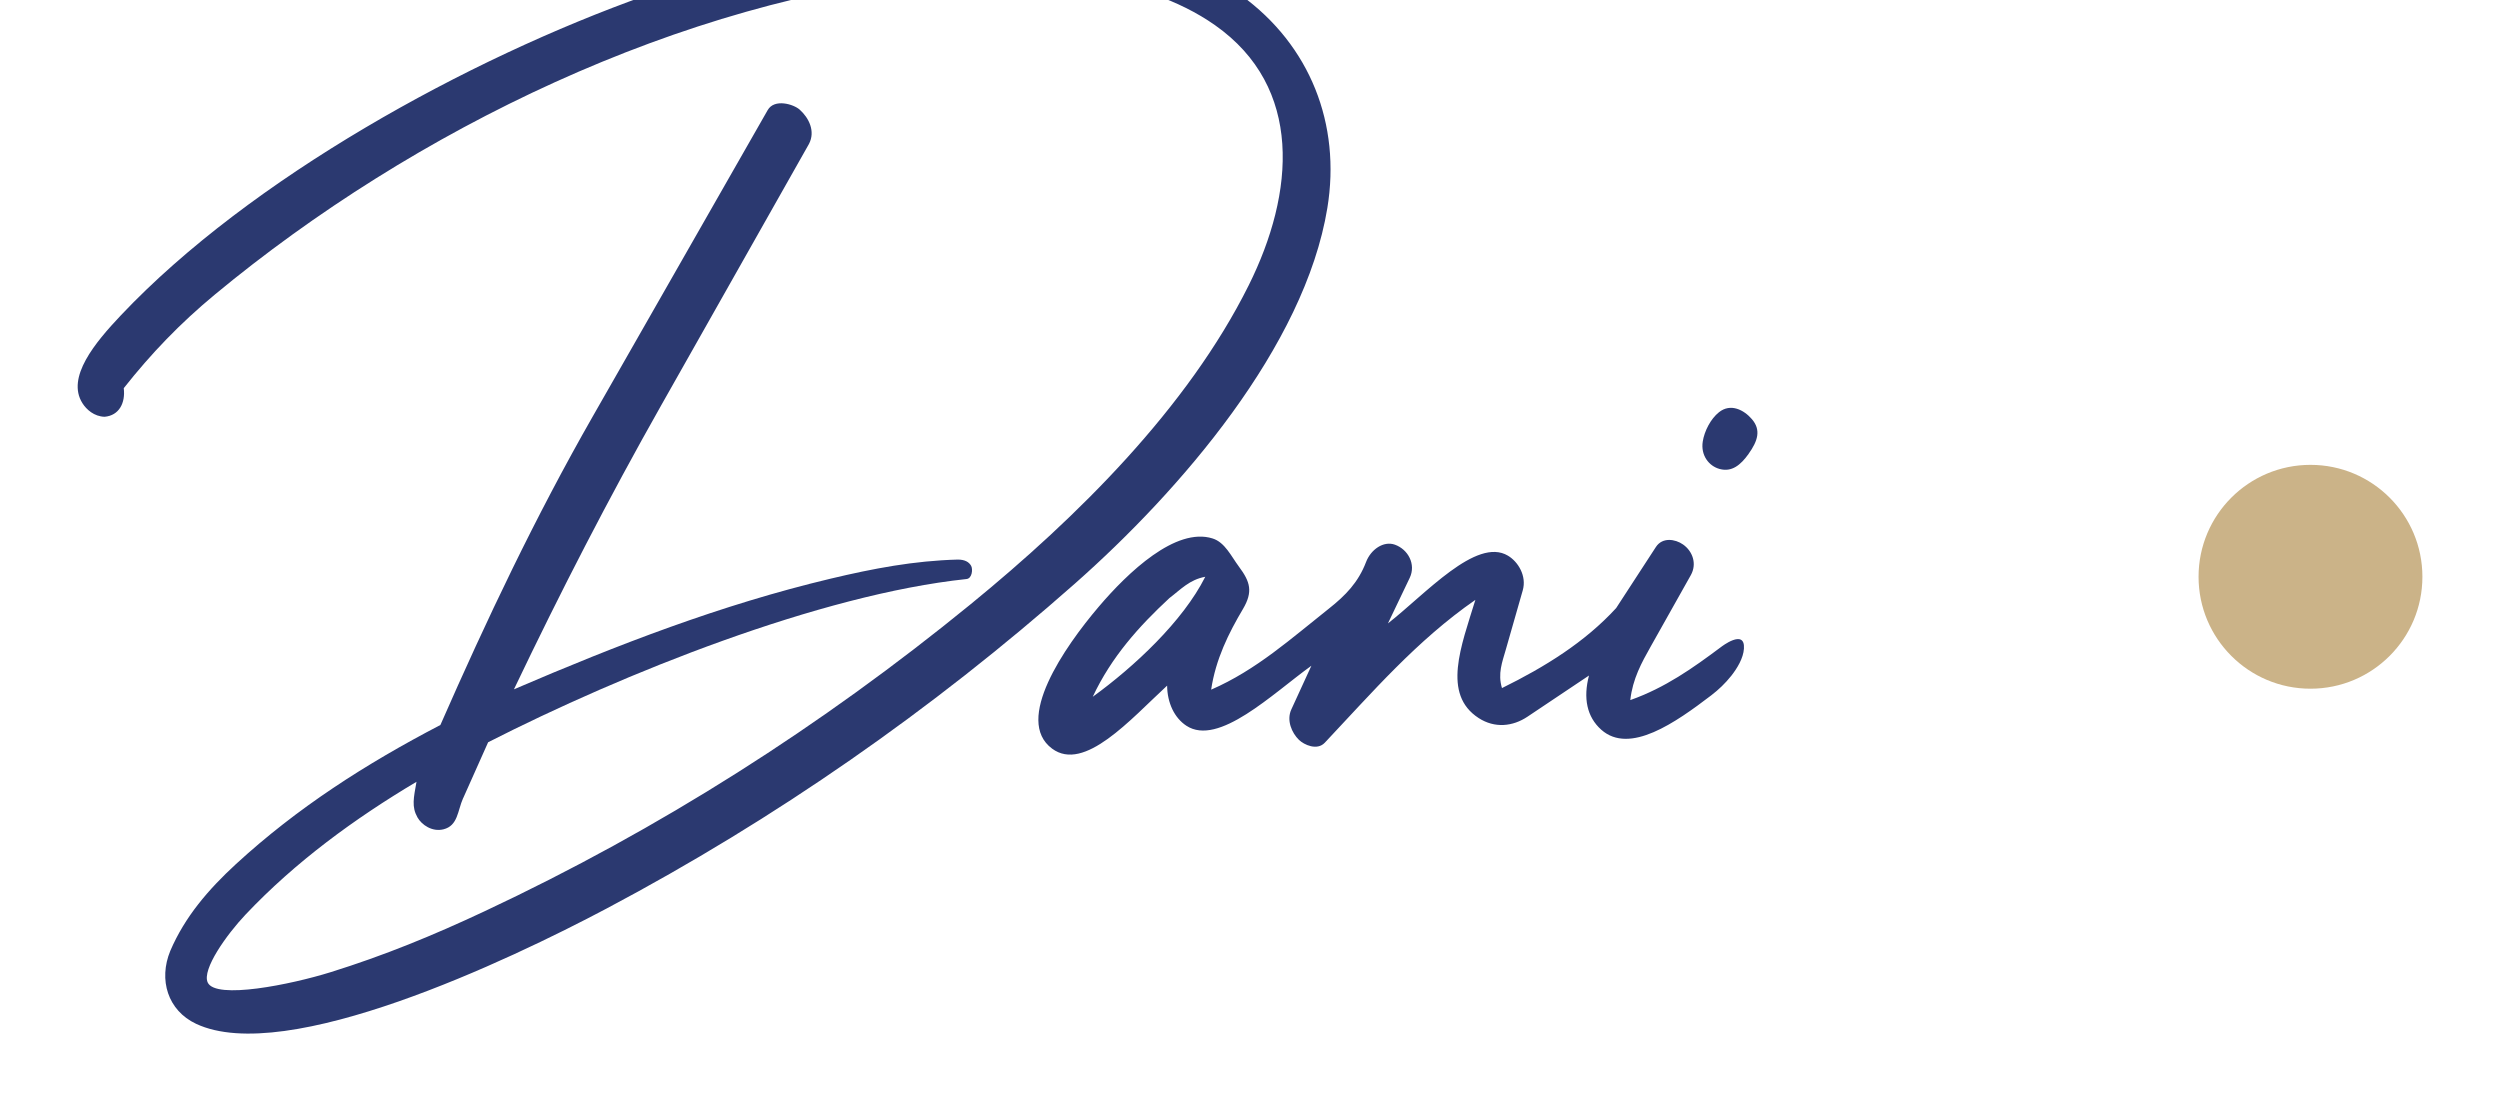
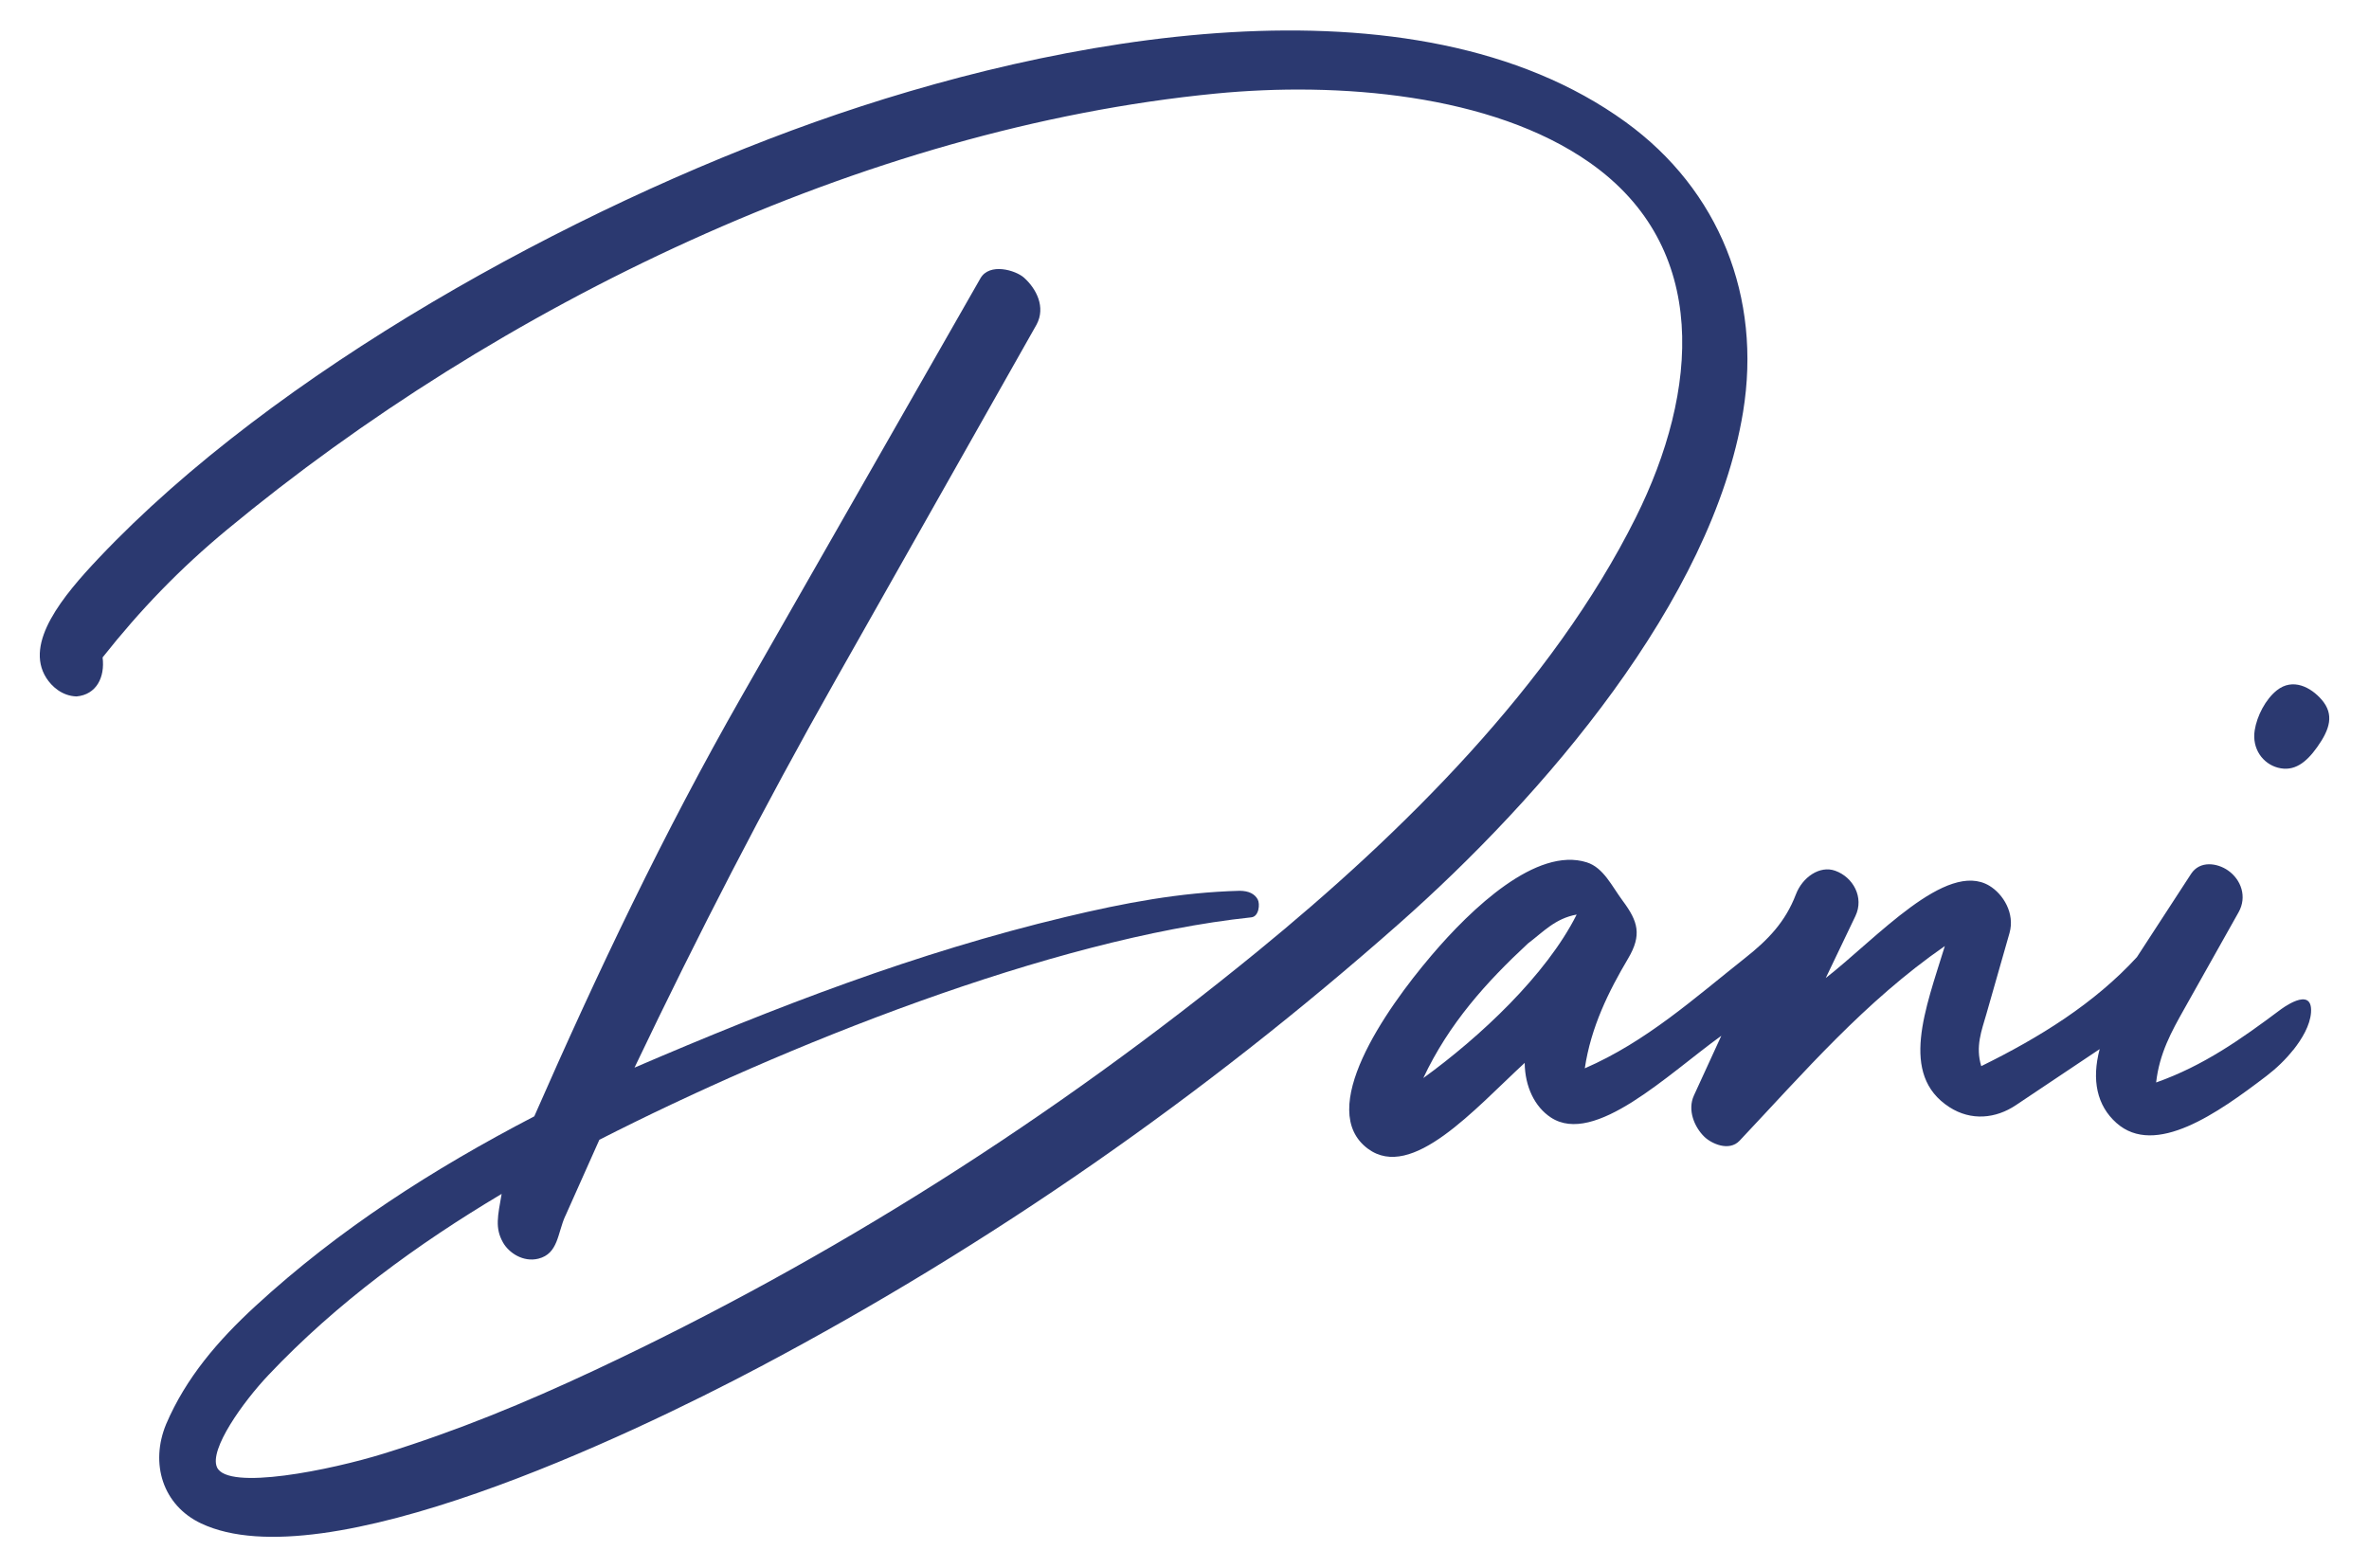
- <svg xmlns="http://www.w3.org/2000/svg" id="Camada_1" version="1.1" viewBox="280 440 520 230">
+ <svg xmlns="http://www.w3.org/2000/svg" id="Camada_1" version="1.1" viewBox="200 315 680 450">
  <defs>
    <style>
      .st0 {
-         fill: #cbb388;
-       }
- 
-       .st1 {
        fill: #2b3970;
      }
    </style>
  </defs>
+   <path class="st0" d="M362.23,664.15c-2.21,4.94-1.99,10.79-7.71,12.21-4.38,1.08-8.47-1.71-10.13-4.64-2.38-4.19-1.5-7.6-.4-13.96-24.14,14.38-47.3,31.23-66.93,52-7.32,7.74-17.08,21.39-14.77,26.49,3.08,6.8,32.59.81,48-3.98,20.97-6.52,40.23-14.43,60.38-23.88,68.37-32.07,131.66-72.36,190.16-120.14,41.7-34.06,84.82-76.74,108.71-124.69,18.05-36.24,21.44-77.51-13.2-101.85-28.2-19.82-72.43-23.25-107.35-19.85-101.46,9.89-206.08,60.79-283.88,125.25-13.58,11.25-24.9,23.03-35.66,36.63.72,5.77-1.82,10.69-7.48,11.2-4.13-.12-7.12-2.86-8.68-5.31-6.42-10.1,4.92-23.69,15.02-34.37,50.69-53.63,135.73-100.39,205.56-125.21,69.07-24.55,171.72-44.22,232.74-.02,26.96,19.53,39.1,50.37,33.73,83.2-8.86,54.19-57.51,110.5-98.74,146.93-56.01,49.49-117.13,92.1-183.18,127.1-38.19,20.24-125.4,61.72-160.66,45.12-11.07-5.21-14.75-17.24-10.07-28.53,5.68-13.28,14.85-23.98,25.71-33.96,23.92-22,50.8-39.22,79.96-54.4,18.16-41.38,37.09-81.28,59.59-120.69l68.47-119.89c2.6-4.56,10.09-2.36,12.53-.18,3.55,3.19,6.25,8.44,3.6,13.43l-57.79,102.21c-20.64,36.5-39.24,72.6-57.63,111.14,40.81-17.54,80.97-33.04,123.75-43.26,16.89-4.03,32.83-7.06,49.96-7.51,2.65.02,4.31.91,5.17,2.46.71,1.29.39,4.93-1.83,5.16-57.26,6.06-134.39,36.96-187.14,63.86l-9.78,21.91Z" />
  <g>
-     <path class="st1" d="M376.33,606.01c-1.17,2.63-1.06,5.74-4.1,6.49-2.33.57-4.5-.91-5.39-2.47-1.26-2.23-.8-4.04-.21-7.42-12.84,7.65-25.15,16.61-35.58,27.65-3.89,4.12-9.08,11.37-7.85,14.09,1.64,3.62,17.33.43,25.52-2.12,11.15-3.47,21.39-7.67,32.1-12.7,36.35-17.05,70-38.47,101.1-63.87,22.17-18.11,45.1-40.8,57.8-66.29,9.6-19.27,11.4-41.21-7.02-54.15-15-10.54-38.51-12.36-57.07-10.55-53.94,5.26-109.57,32.32-150.93,66.59-7.22,5.98-13.24,12.24-18.96,19.48.38,3.07-.97,5.69-3.98,5.95-2.19-.06-3.79-1.52-4.61-2.82-3.41-5.37,2.62-12.6,7.98-18.27,26.95-28.51,72.16-53.37,109.29-66.57,36.72-13.05,91.3-23.51,123.74,0,14.33,10.38,20.79,26.78,17.93,44.23-4.71,28.81-30.57,58.75-52.5,78.12-29.78,26.31-62.27,48.97-97.39,67.58-20.3,10.76-66.67,32.82-85.42,23.99-5.89-2.77-7.84-9.16-5.36-15.17,3.02-7.06,7.9-12.75,13.67-18.06,12.72-11.69,27.01-20.85,42.51-28.92,9.66-22,19.72-43.22,31.68-64.16l36.4-63.74c1.38-2.42,5.37-1.25,6.66-.09,1.89,1.69,3.32,4.49,1.92,7.14l-30.72,54.34c-10.97,19.41-20.86,38.6-30.64,59.09,21.69-9.32,43.05-17.57,65.79-23,8.98-2.14,17.45-3.75,26.56-3.99,1.41.01,2.29.48,2.75,1.31.38.69.21,2.62-.97,2.74-30.45,3.22-71.45,19.65-99.5,33.95l-5.2,11.65Z" />
-     <g>
-       <path class="st1" d="M640.07,580.61c-1.2,1.51-2.6,2.85-4.13,4.02-7.4,5.64-16.97,12.41-22.88,7.15-2.98-2.66-3.79-6.56-2.55-11.27l-12.79,8.56c-3.06,2.05-6.81,2.45-10.15.29-7.68-4.96-3.64-14.98-.69-24.59-12.24,8.49-21.46,19.26-31.32,29.71-1.61,1.71-4.33.43-5.38-.59-1.5-1.46-2.62-4.07-1.59-6.31l4.18-9.11c-8.1,5.84-19.35,16.87-26.01,12.48-2.46-1.62-3.96-4.7-4-8.34-7.63,7.04-17.23,18.06-23.92,13.11-7.99-5.91,2.55-21.11,9.68-29.5,6.11-7.19,16.04-16.63,23.7-14.22,2.57.81,3.84,3.66,5.49,5.88,2.34,3.14,2.95,5.2.82,8.8-2.97,5.01-5.67,10.44-6.61,16.77,9.41-4.09,16.71-10.7,24.52-16.88,3.45-2.73,6.09-5.45,7.7-9.67,1-2.62,3.64-4.44,5.99-3.61,2.75.98,4.44,4.08,3.09,6.91l-4.53,9.47c7.78-6.07,18.39-18.02,24.96-14.09,2.12,1.26,3.94,4.22,3.08,7.22l-3.52,12.31c-.74,2.6-1.71,4.99-.8,8.01,8.93-4.39,17.26-9.56,23.75-16.64l8.27-12.71c1.35-2.07,4.01-1.66,5.64-.52,2,1.4,2.94,4.02,1.62,6.38l-8.3,14.77c-1.95,3.46-3.79,6.78-4.29,11.22,7.25-2.57,13-6.65,18.9-11.06,0,0,5.01-3.89,4.74.35-.13,2-1.39,4.08-2.68,5.72ZM530.69,559.97c-3.3.61-5.07,2.63-7.44,4.42-6.32,5.86-12.07,12.24-15.96,20.54,8.6-6.23,18.76-15.7,23.4-24.95Z" />
-       <path class="st1" d="M643.7,534.42c-1.68,2.35-3.51,3.8-6,3.13-2.29-.61-3.97-2.88-3.53-5.7.34-2.19,1.65-4.73,3.37-6.1,2.44-1.95,5.21-.48,6.86,1.44,1.92,2.24,1.25,4.49-.7,7.22Z" />
-     </g>
+     <path class="st0" d="M858.29,616.37c-2.25,2.85-4.89,5.37-7.77,7.57-13.92,10.62-31.92,23.35-43.03,13.44-5.61-5-7.14-12.34-4.8-21.19l-24.06,16.1c-5.75,3.85-12.82,4.6-19.09.55-14.44-9.32-6.85-28.18-1.29-46.24-23.03,15.97-40.37,36.22-58.91,55.88-3.04,3.22-8.14.81-10.12-1.12-2.83-2.75-4.93-7.65-2.99-11.87l7.86-17.13c-15.24,10.99-36.39,31.72-48.93,23.46-4.62-3.04-7.44-8.83-7.51-15.68-14.35,13.25-32.41,33.97-44.99,24.66-15.03-11.12,4.8-39.71,18.22-55.49,11.49-13.52,30.17-31.29,44.58-26.74,4.83,1.52,7.22,6.88,10.33,11.05,4.4,5.91,5.55,9.78,1.55,16.55-5.58,9.43-10.66,19.64-12.44,31.54,17.7-7.69,31.43-20.13,46.12-31.76,6.49-5.14,11.45-10.26,14.48-18.19,1.88-4.92,6.84-8.36,11.27-6.78,5.18,1.84,8.36,7.68,5.81,13.01l-8.52,17.8c14.64-11.42,34.59-33.89,46.95-26.51,3.98,2.38,7.41,7.94,5.8,13.59l-6.61,23.15c-1.4,4.89-3.22,9.39-1.5,15.06,16.8-8.26,32.46-17.99,44.68-31.3l15.55-23.9c2.54-3.9,7.54-3.12,10.6-.98,3.77,2.63,5.53,7.56,3.04,11.99l-15.61,27.78c-3.66,6.51-7.13,12.76-8.06,21.1,13.64-4.82,24.46-12.51,35.55-20.8,0,0,9.43-7.31,8.91.66-.25,3.76-2.62,7.67-5.05,10.75ZM652.57,577.56c-6.22,1.15-9.54,4.95-13.99,8.31-11.89,11.03-22.71,23.02-30.03,38.63,16.18-11.72,35.29-29.54,44.02-46.94Z" />
+     <path class="st0" d="M865.12,529.5c-3.15,4.42-6.61,7.14-11.29,5.89-4.3-1.15-7.47-5.41-6.64-10.72.64-4.12,3.11-8.89,6.34-11.47,4.59-3.67,9.8-.91,12.91,2.71,3.62,4.21,2.35,8.45-1.32,13.59Z" />
  </g>
-   <circle class="st0" cx="760.58" cy="559.97" r="23.28" />
</svg>
